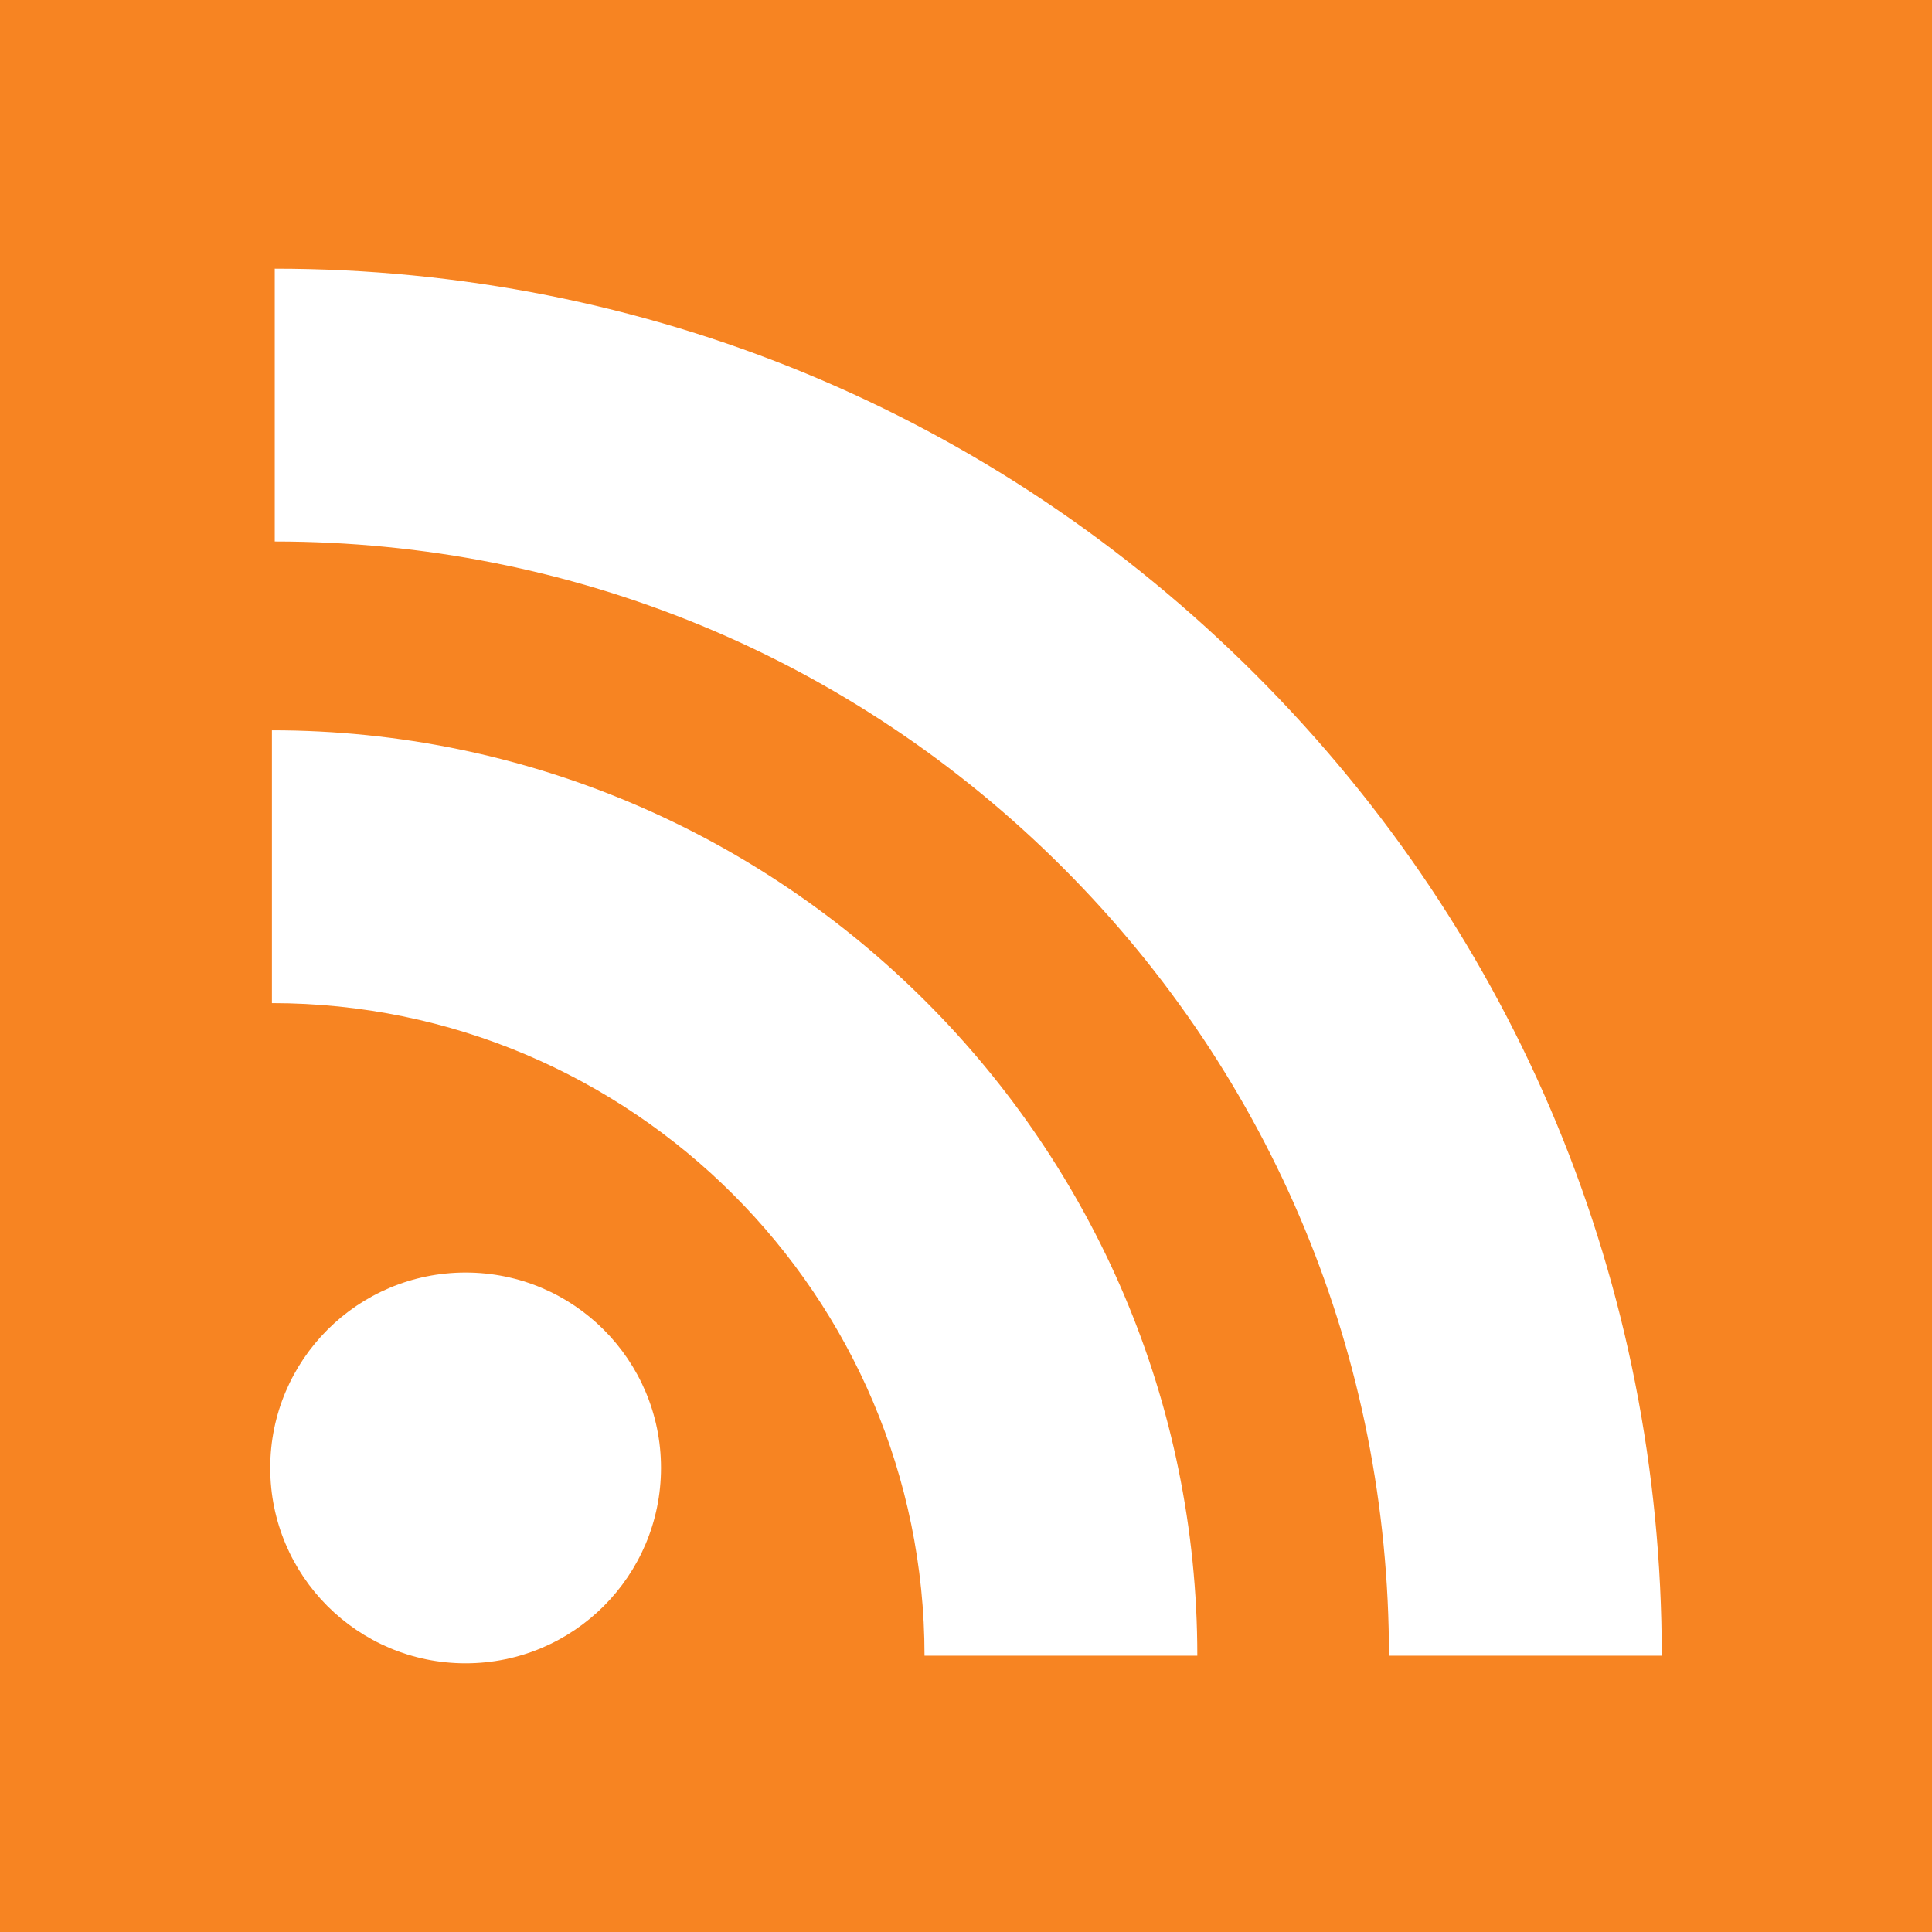
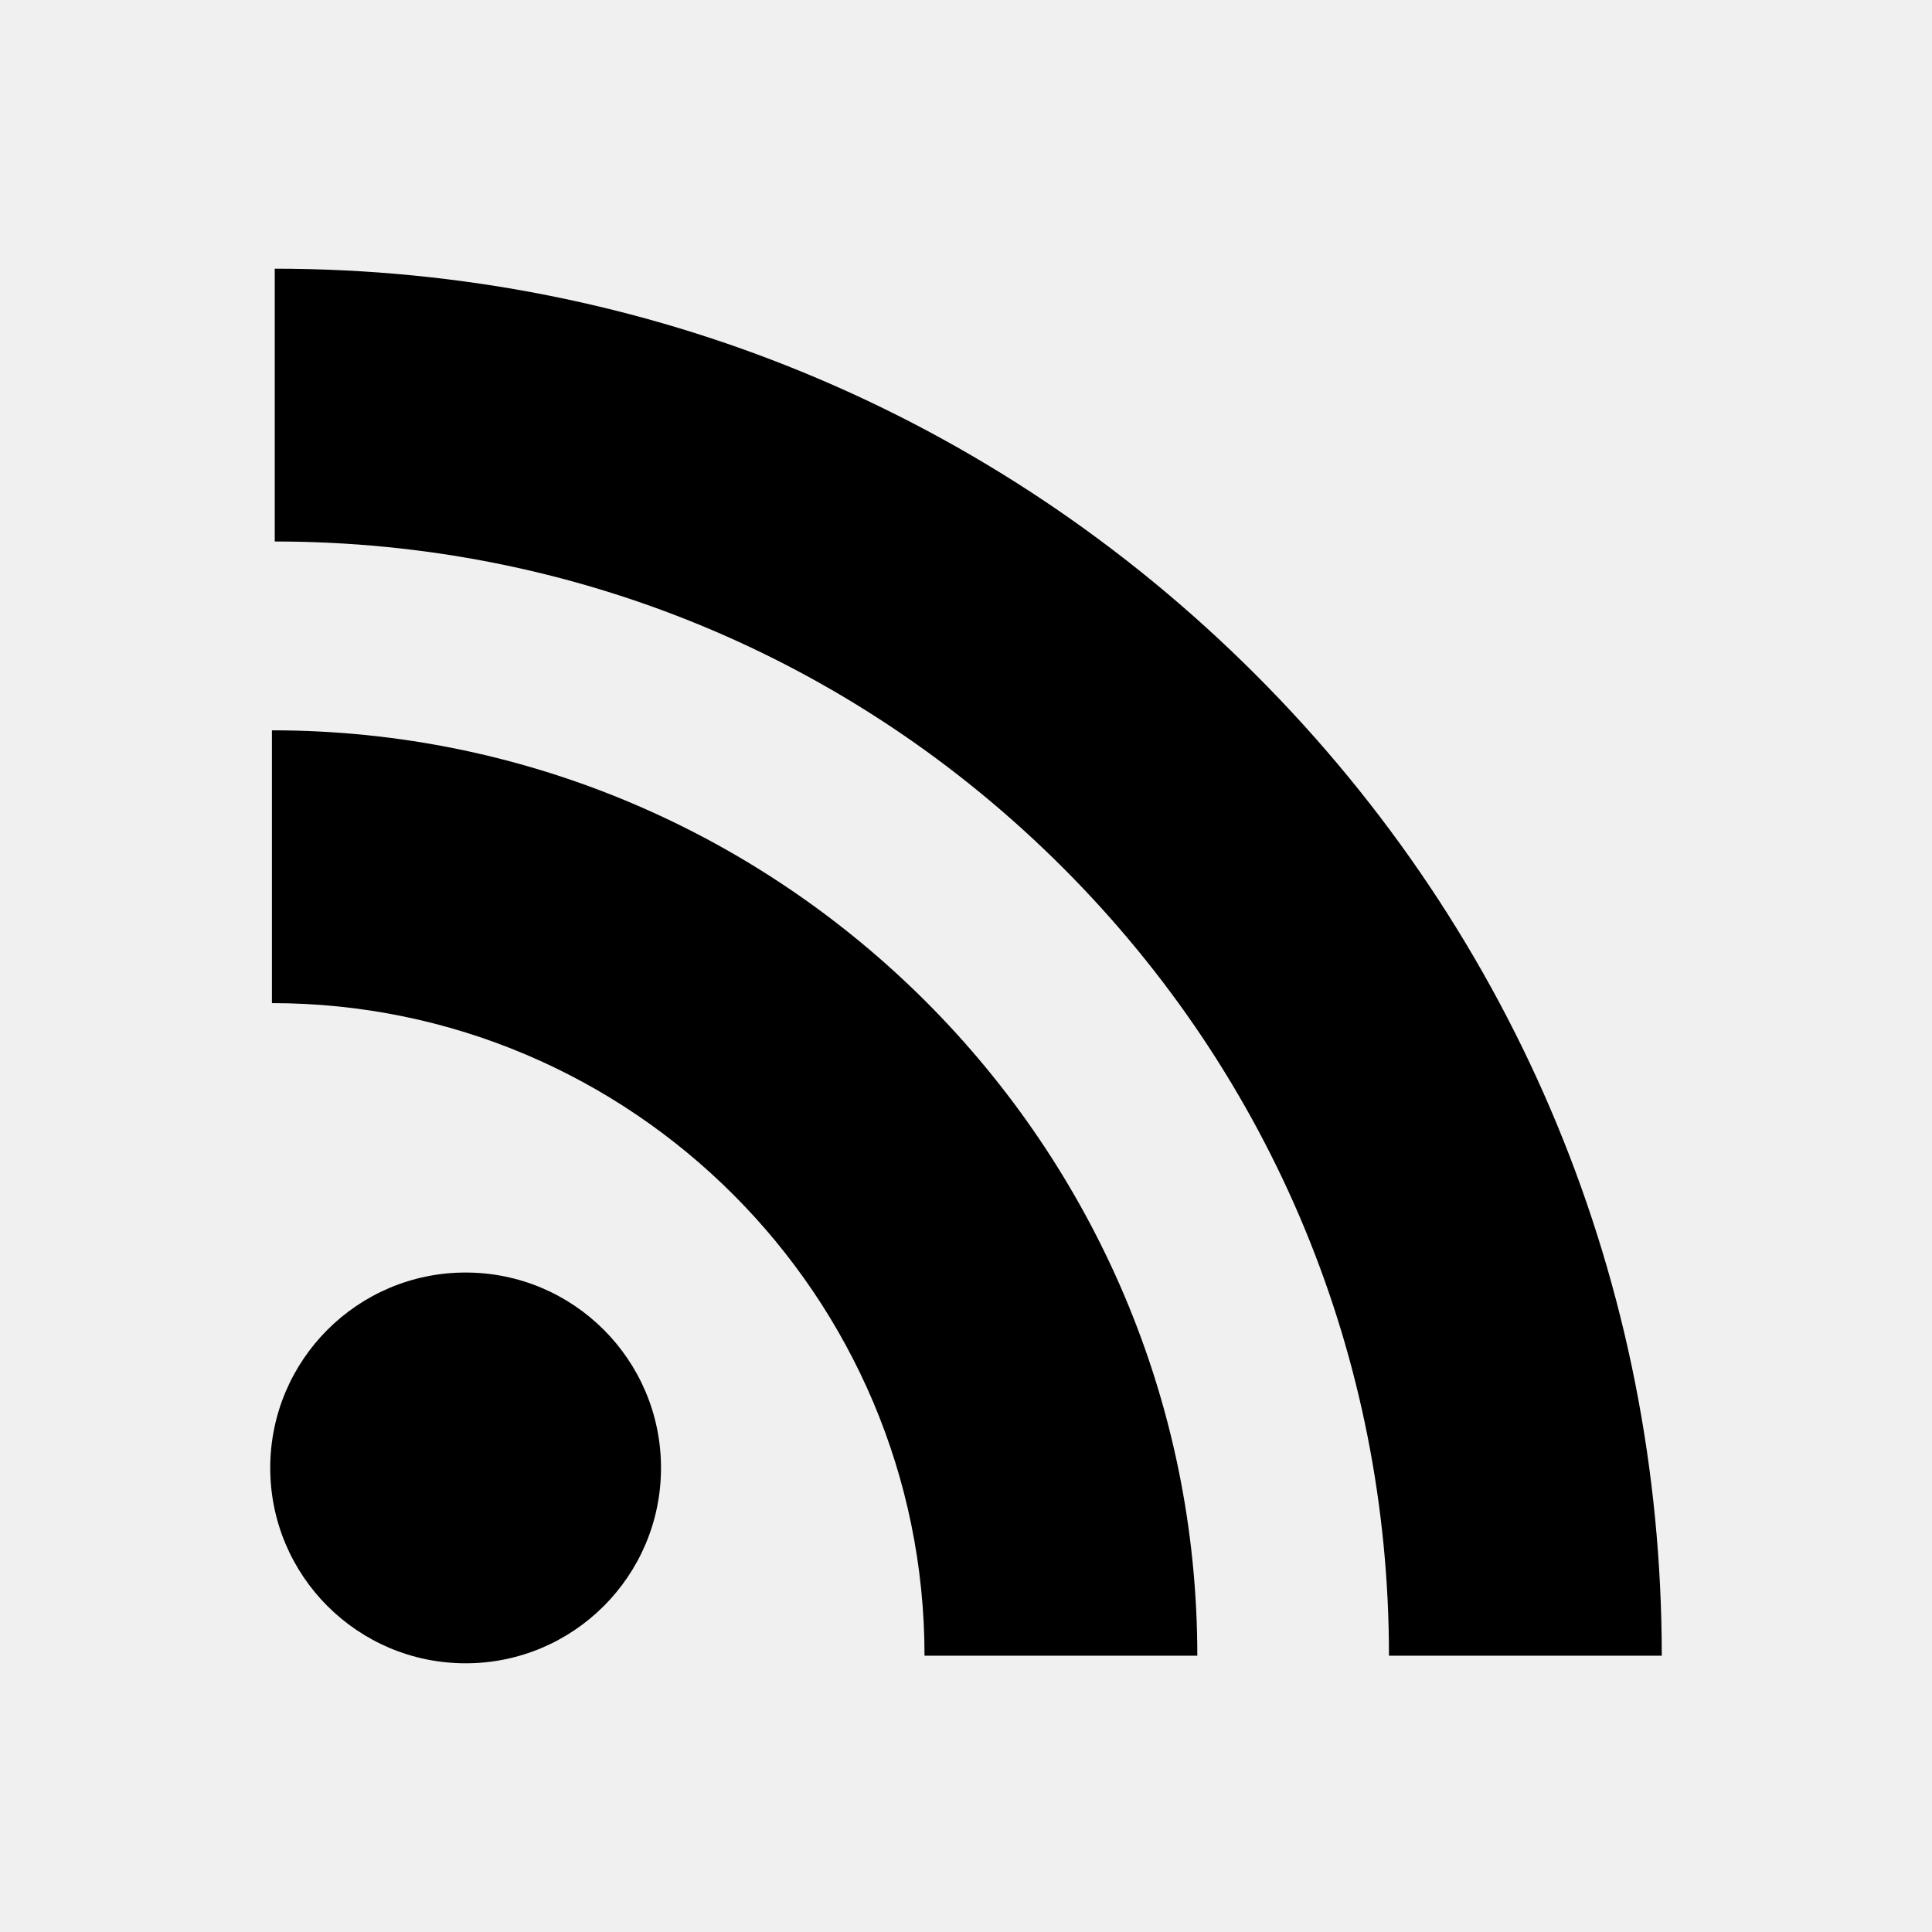
<svg xmlns="http://www.w3.org/2000/svg" width="24" height="24" version="1.1" id="Capa_1" viewBox="0 0 455.731 455.731" xml:space="preserve">
  <g>
-     <rect x="0" y="0" style="fill:#F78422;" width="455.731" height="455.731" />
+     <rect x="0" y="0" style="fill: transparent" width="455.731" height="455.731" />
    <g>
-       <path style="fill:#FFFFFF;" d="M296.208,159.16C234.445,97.397,152.266,63.382,64.81,63.382v64.348    c70.268,0,136.288,27.321,185.898,76.931c49.609,49.61,76.931,115.63,76.931,185.898h64.348    C391.986,303.103,357.971,220.923,296.208,159.16z" />
-       <path style="fill:#FFFFFF;" d="M64.143,172.273v64.348c84.881,0,153.938,69.056,153.938,153.939h64.348    C282.429,270.196,184.507,172.273,64.143,172.273z" />
-       <circle style="fill:#FFFFFF;" cx="109.833" cy="346.26" r="46.088" />
+       <path style="" d="M296.208,159.16C234.445,97.397,152.266,63.382,64.81,63.382v64.348    c70.268,0,136.288,27.321,185.898,76.931c49.609,49.61,76.931,115.63,76.931,185.898h64.348    C391.986,303.103,357.971,220.923,296.208,159.16z" />
+       <path style="" d="M64.143,172.273v64.348c84.881,0,153.938,69.056,153.938,153.939h64.348    C282.429,270.196,184.507,172.273,64.143,172.273z" />
+       <circle style="" cx="109.833" cy="346.26" r="46.088" />
    </g>
  </g>
</svg>
